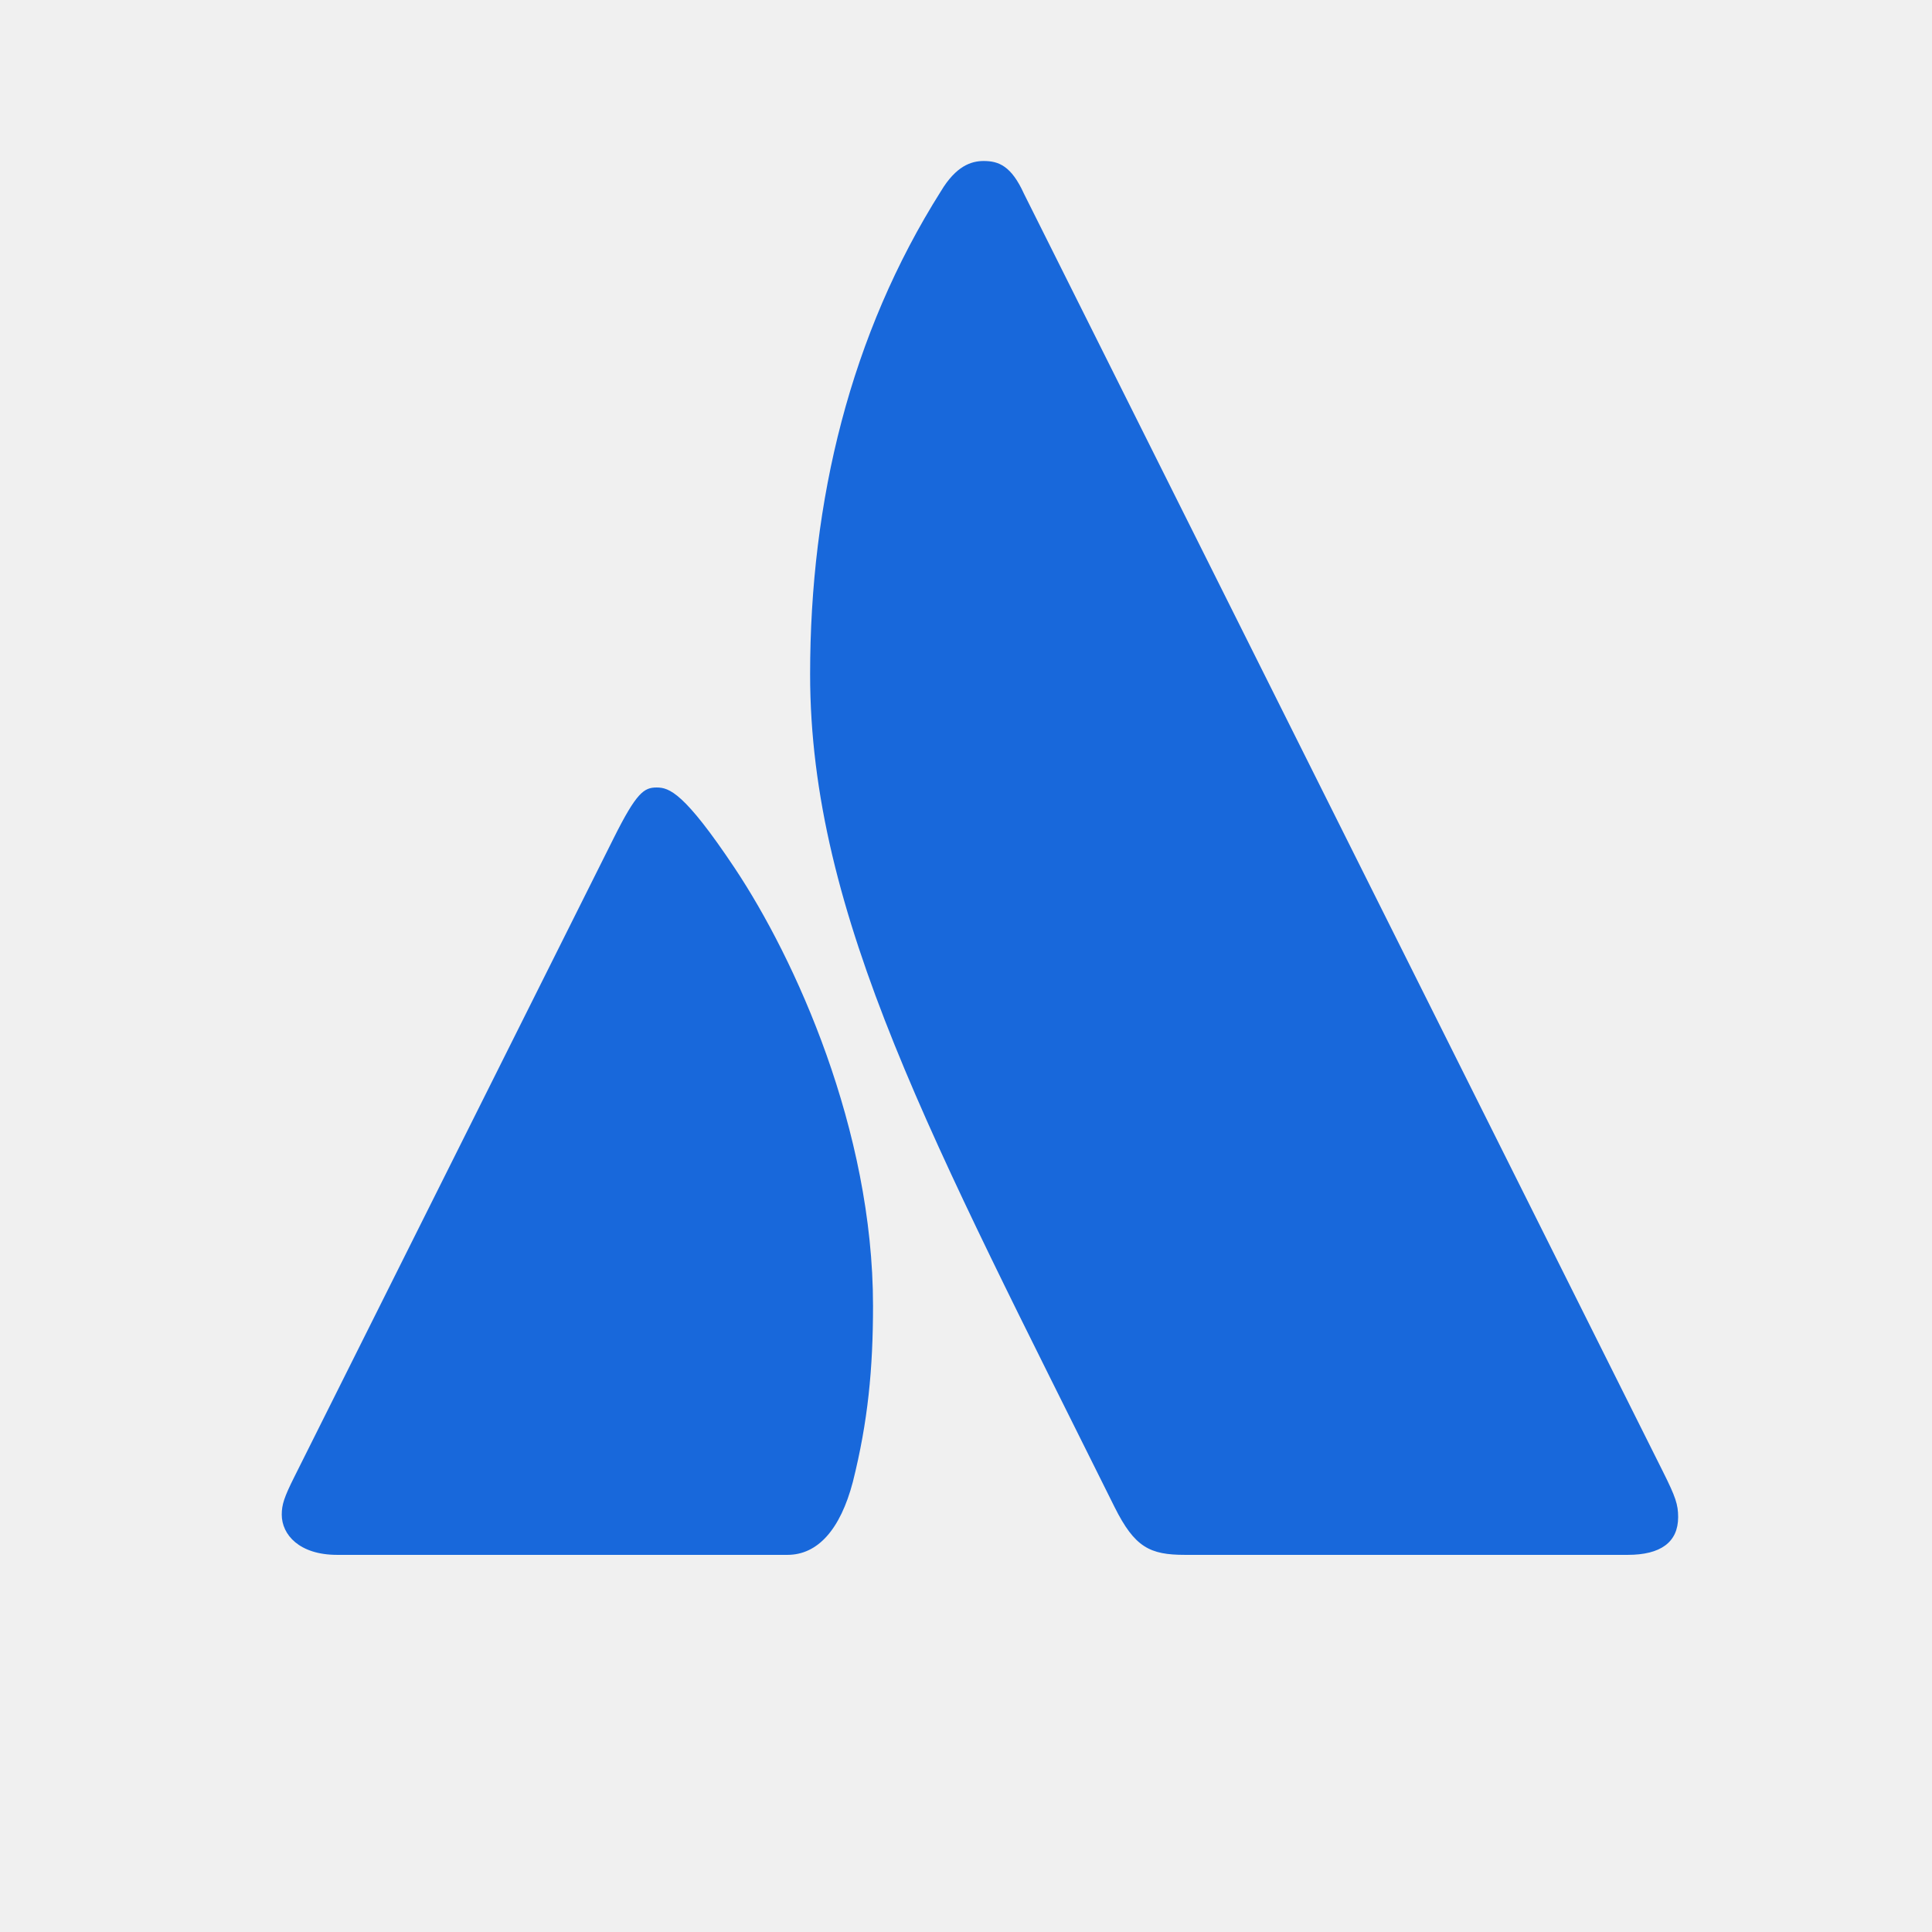
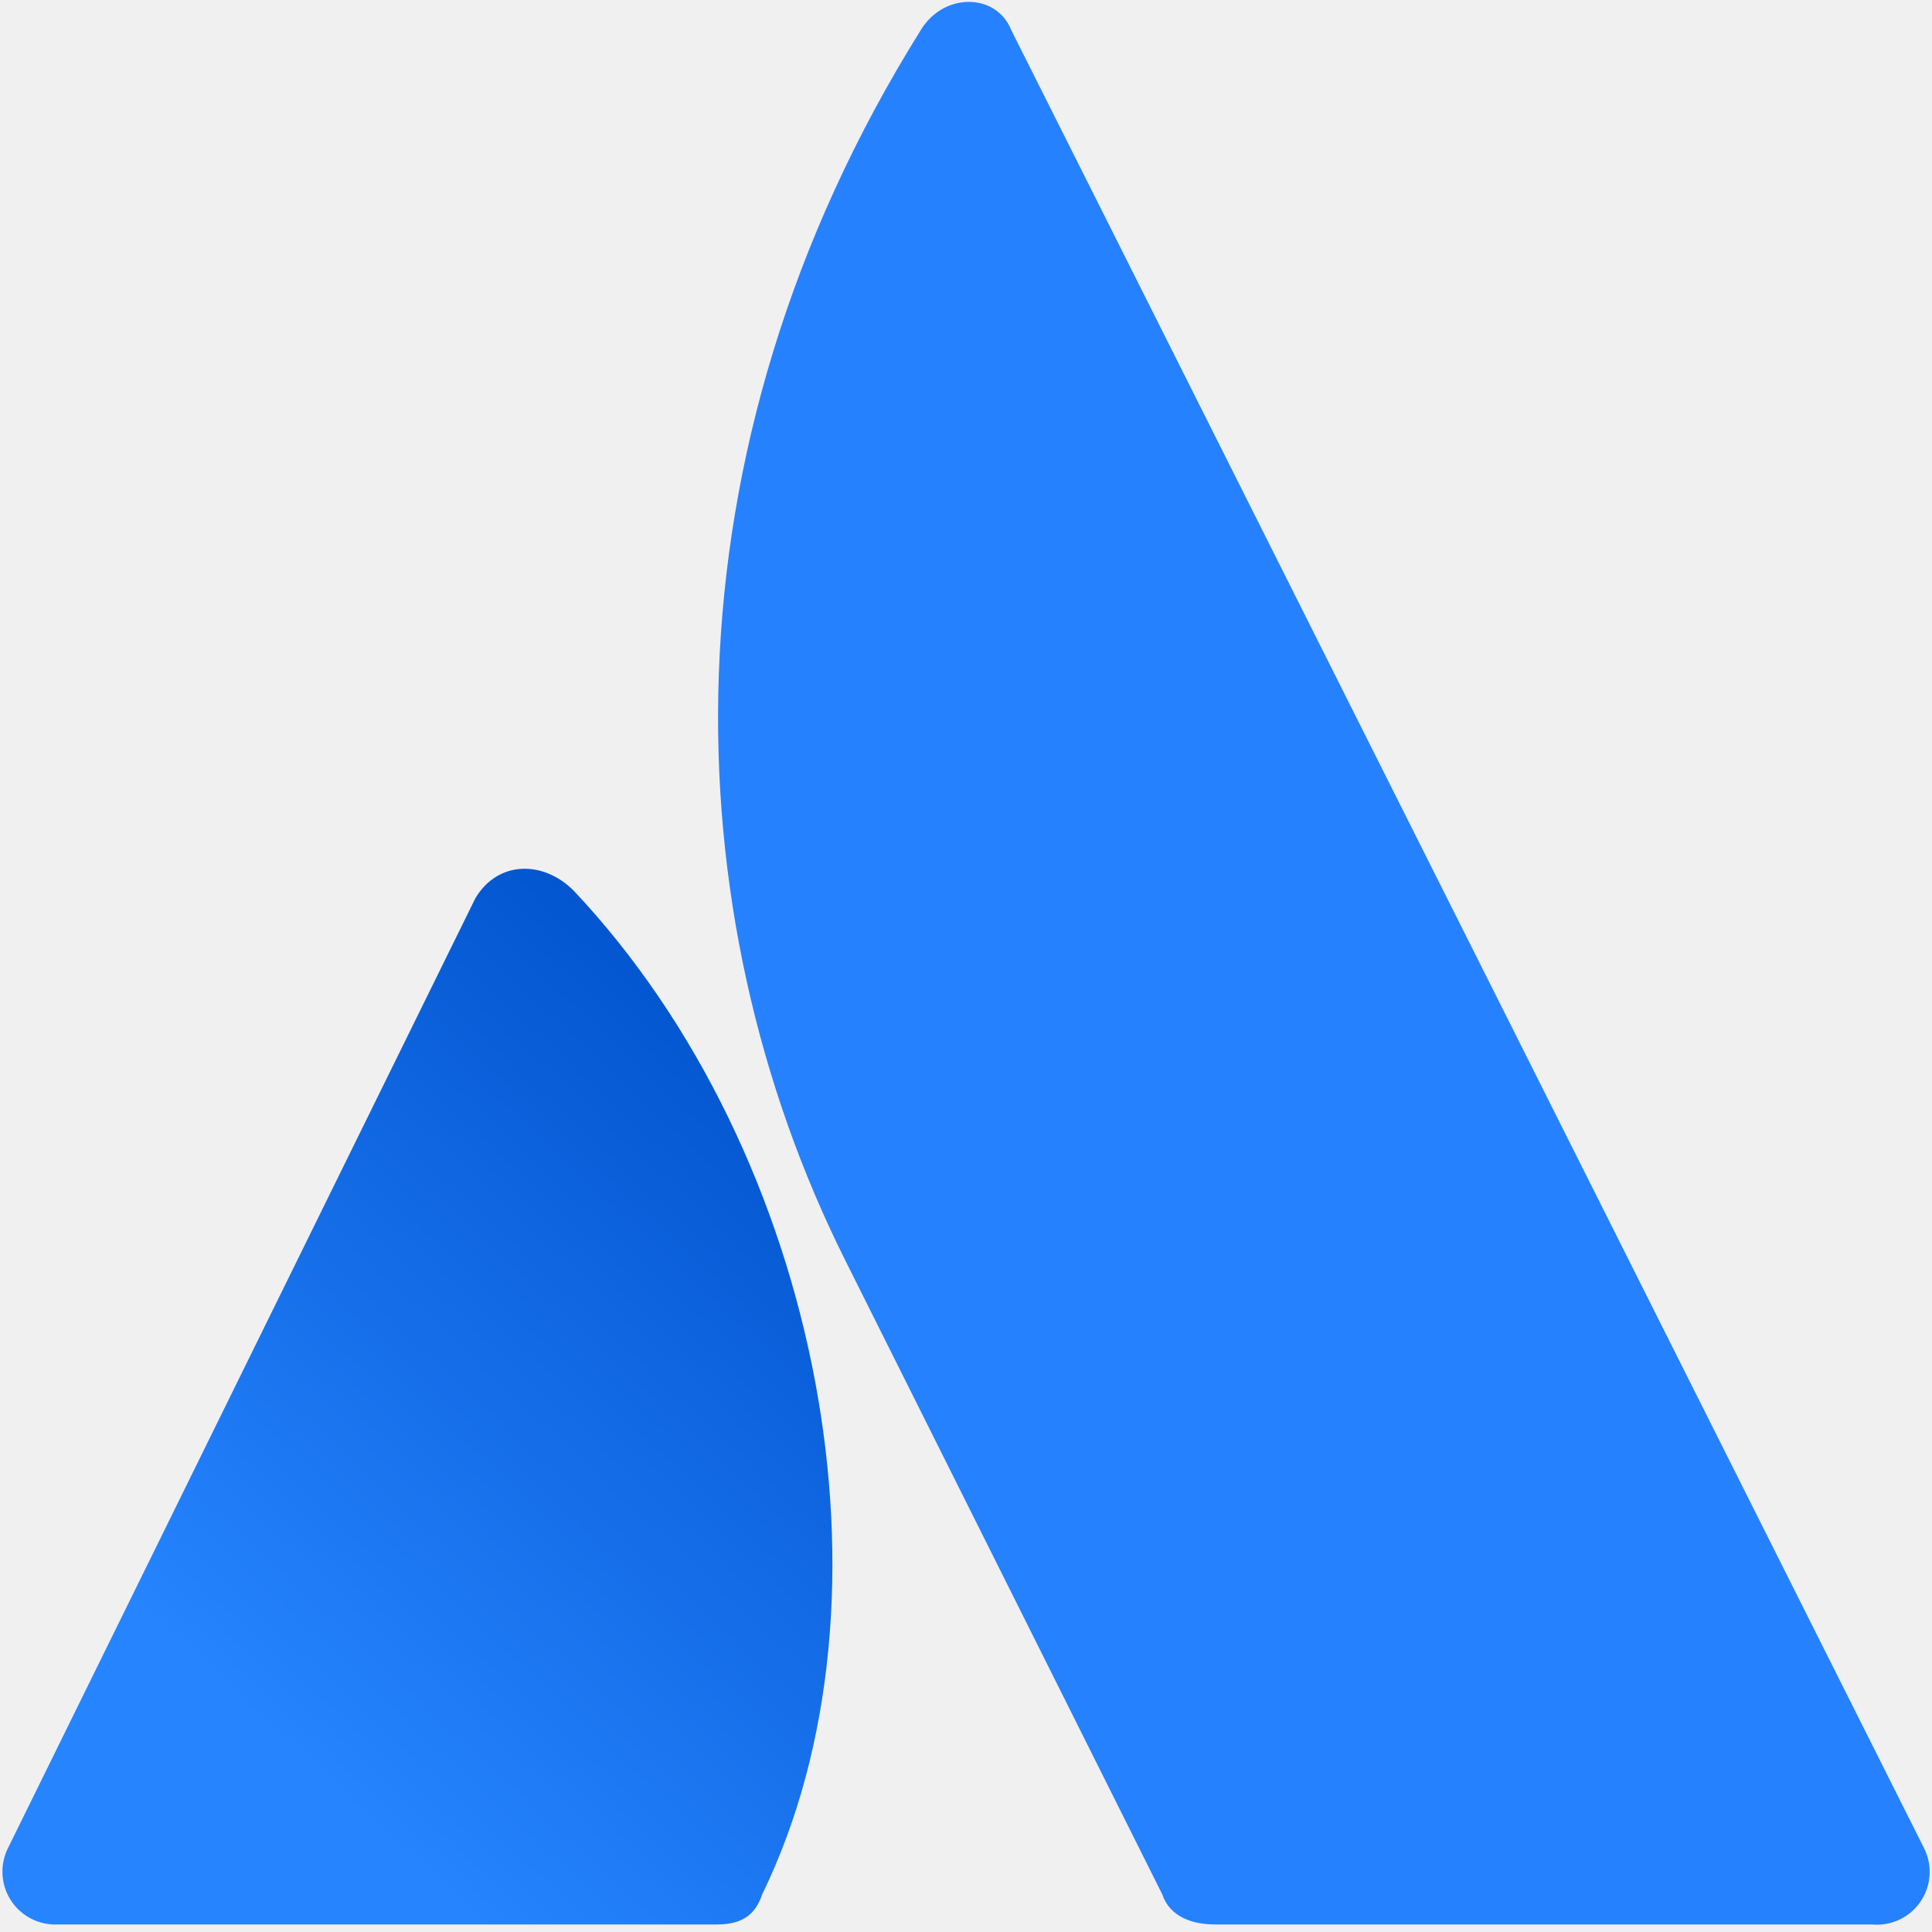
- <svg xmlns="http://www.w3.org/2000/svg" width="48" height="48" viewBox="0 0 48 48" fill="none">
-   <g clip-path="url(#clip0_459_65346)">
-     <g clip-path="url(#clip1_459_65346)">
-       <path d="M41.318 36.567L25.44 4.813C25.128 4.125 24.815 4 24.44 4C24.128 4 23.752 4.125 23.377 4.75C21.127 8.313 20.127 12.439 20.127 16.752C20.127 22.753 23.19 28.378 27.691 37.442C28.191 38.443 28.566 38.63 29.441 38.63H40.442C41.255 38.63 41.693 38.318 41.693 37.692C41.693 37.38 41.63 37.192 41.318 36.567ZM18.252 21.565C17.001 19.69 16.626 19.565 16.314 19.565C16.001 19.565 15.814 19.69 15.251 20.815L7.313 36.692C7.063 37.192 7 37.38 7 37.63C7 38.13 7.438 38.63 8.375 38.63H19.564C20.314 38.63 20.877 38.005 21.189 36.817C21.565 35.317 21.69 34.004 21.69 32.442C21.69 28.066 19.752 23.815 18.252 21.565Z" fill="#1868DB" />
-     </g>
-   </g>
+ <svg xmlns="http://www.w3.org/2000/svg" preserveAspectRatio="xMidYMid" viewBox="0 0 256 256">
  <defs>
-     <clipPath id="clip0_459_65346">
-       <rect width="48" height="48" fill="white" />
-     </clipPath>
-     <clipPath id="clip1_459_65346">
-       <rect width="34.693" height="34.63" fill="white" transform="translate(7 4)" />
-     </clipPath>
+     <linearGradient x1="99.7%" y1="15.8%" x2="39.8%" y2="97.4%" id="a">
+       <stop stop-color="#0052CC" offset="0%" />
+       <stop stop-color="#2684FF" offset="92.3%" />
+     </linearGradient>
  </defs>
+   <path d="M76 118c-4-4-10-4-13 1L1 245a7 7 0 0 0 6 10h88c3 0 5-1 6-4 19-39 8-98-25-133Z" fill="url(#a)" />
+   <path d="M122 4c-35 56-33 117-10 163l42 84c1 3 4 4 7 4h87a7 7 0 0 0 7-10L134 4c-2-5-9-5-12 0Z" fill="#2681FF" />
</svg>
